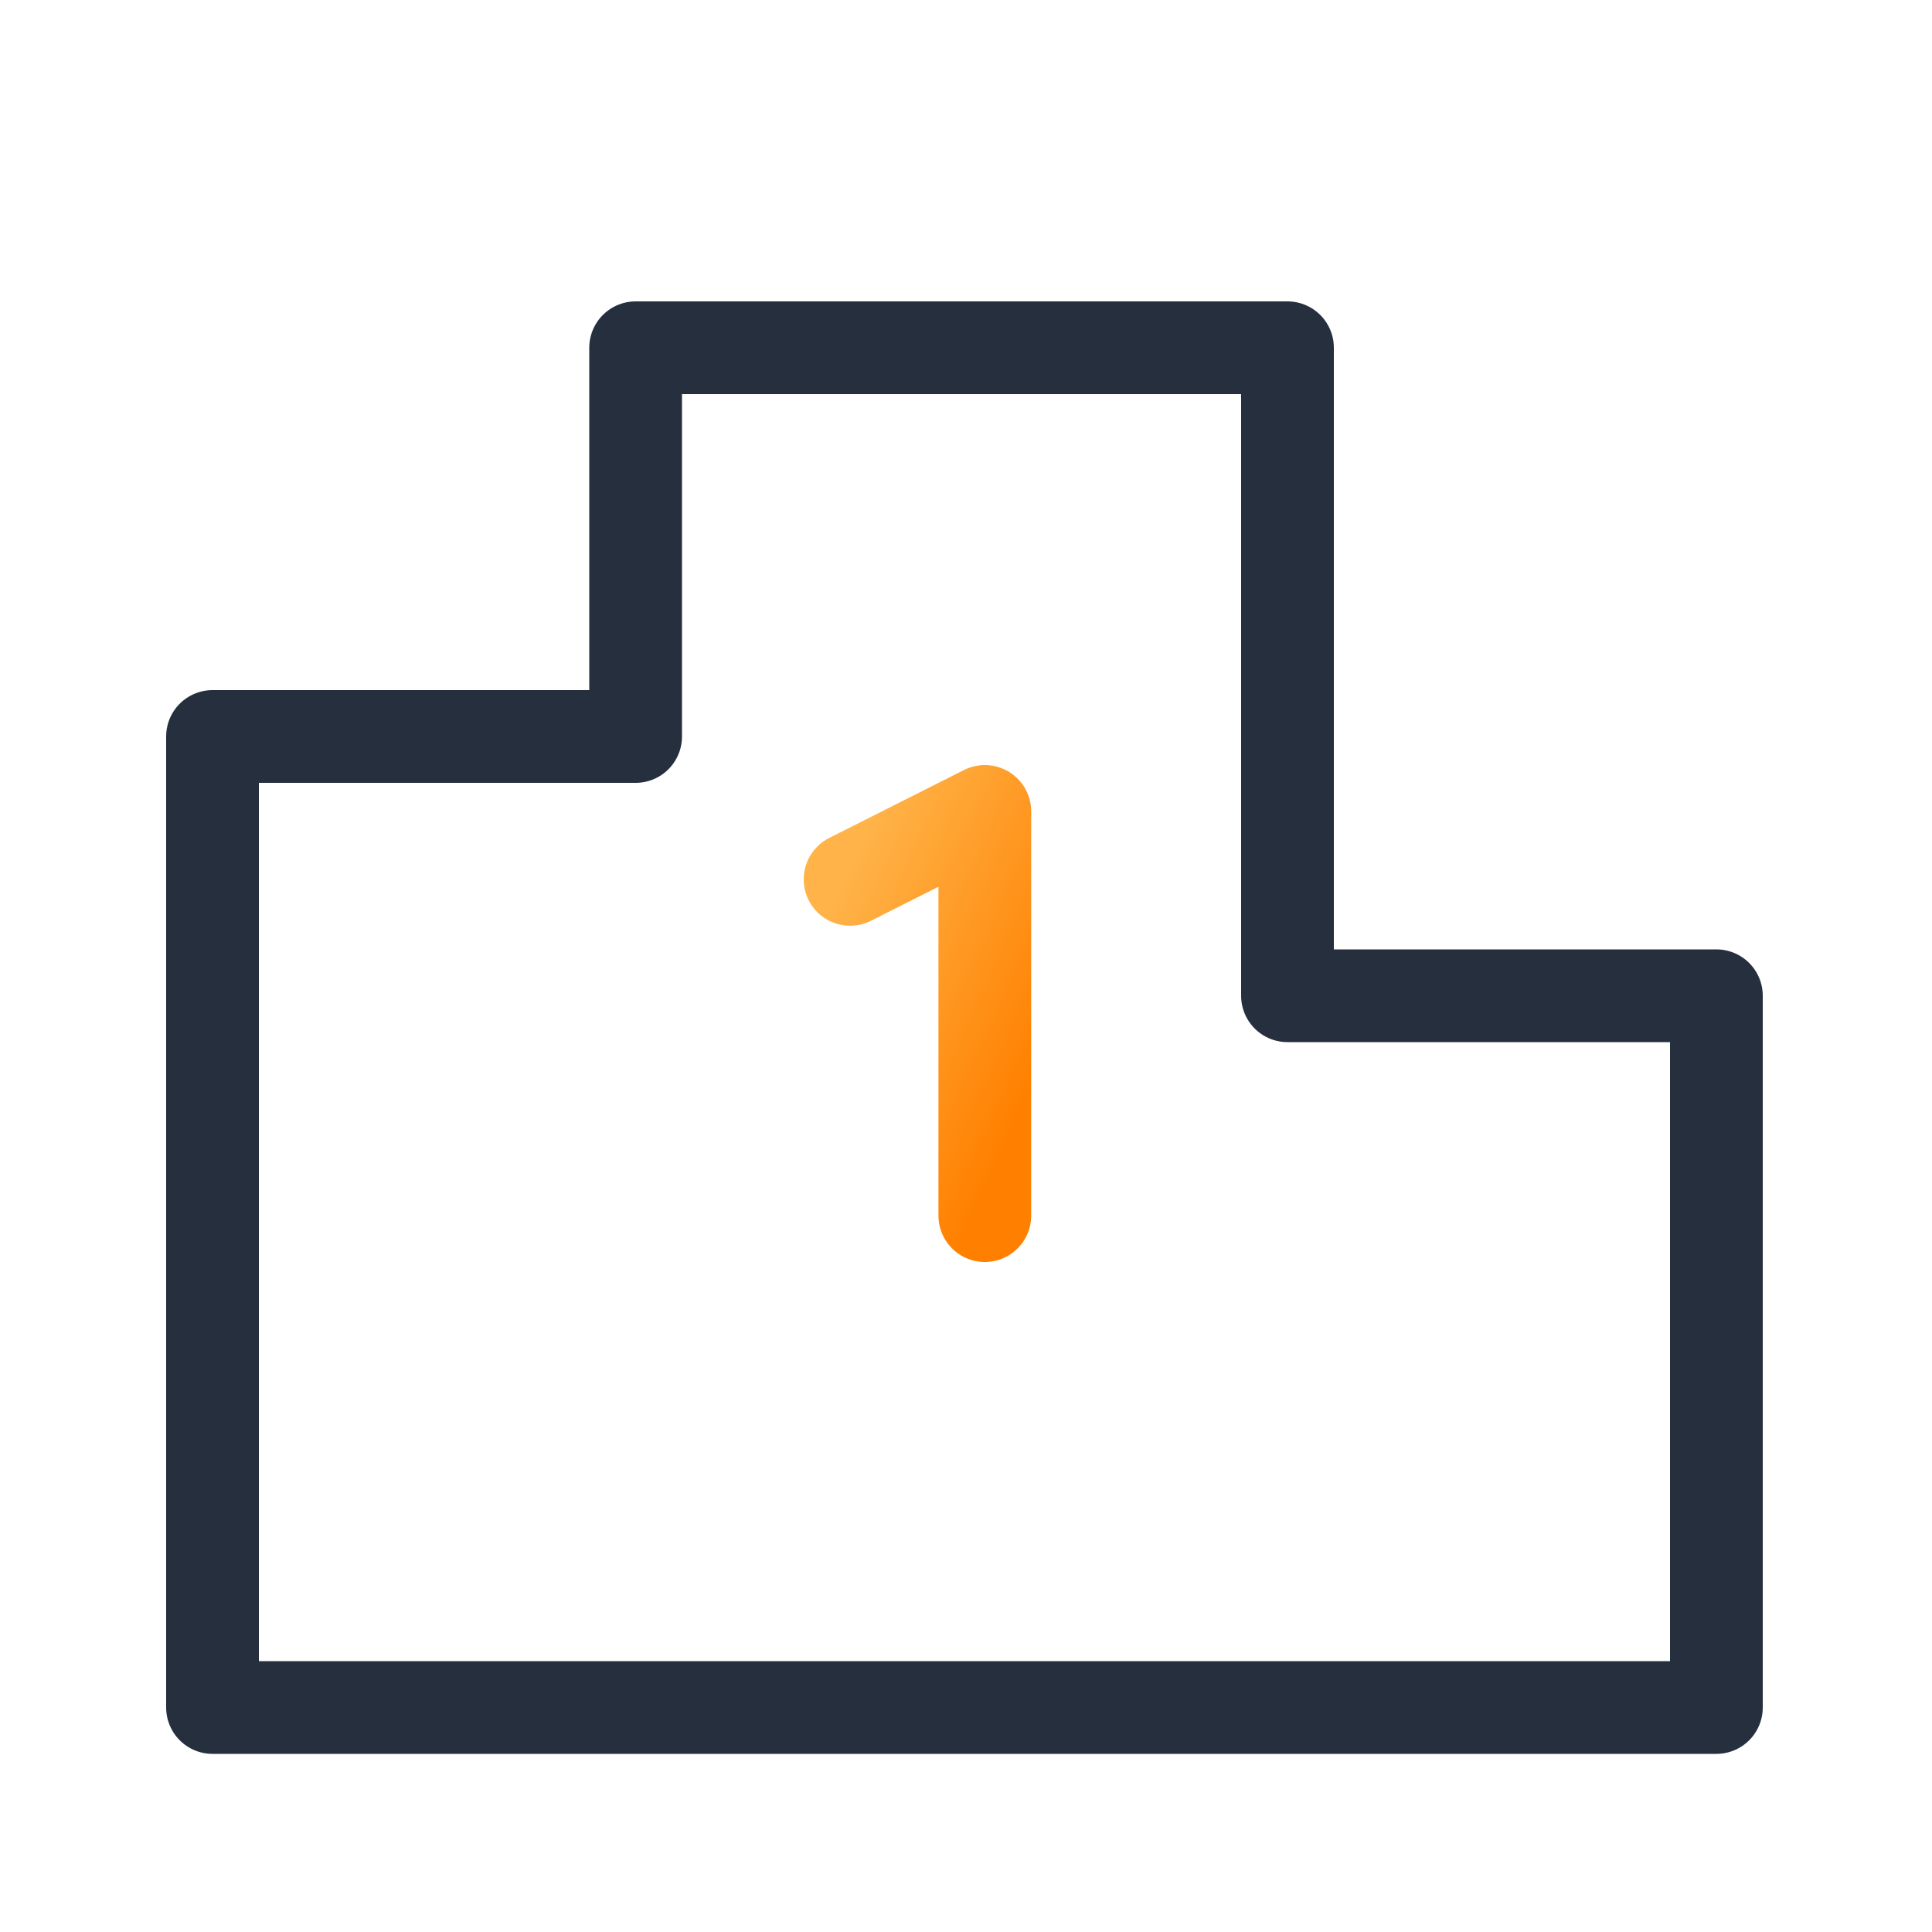
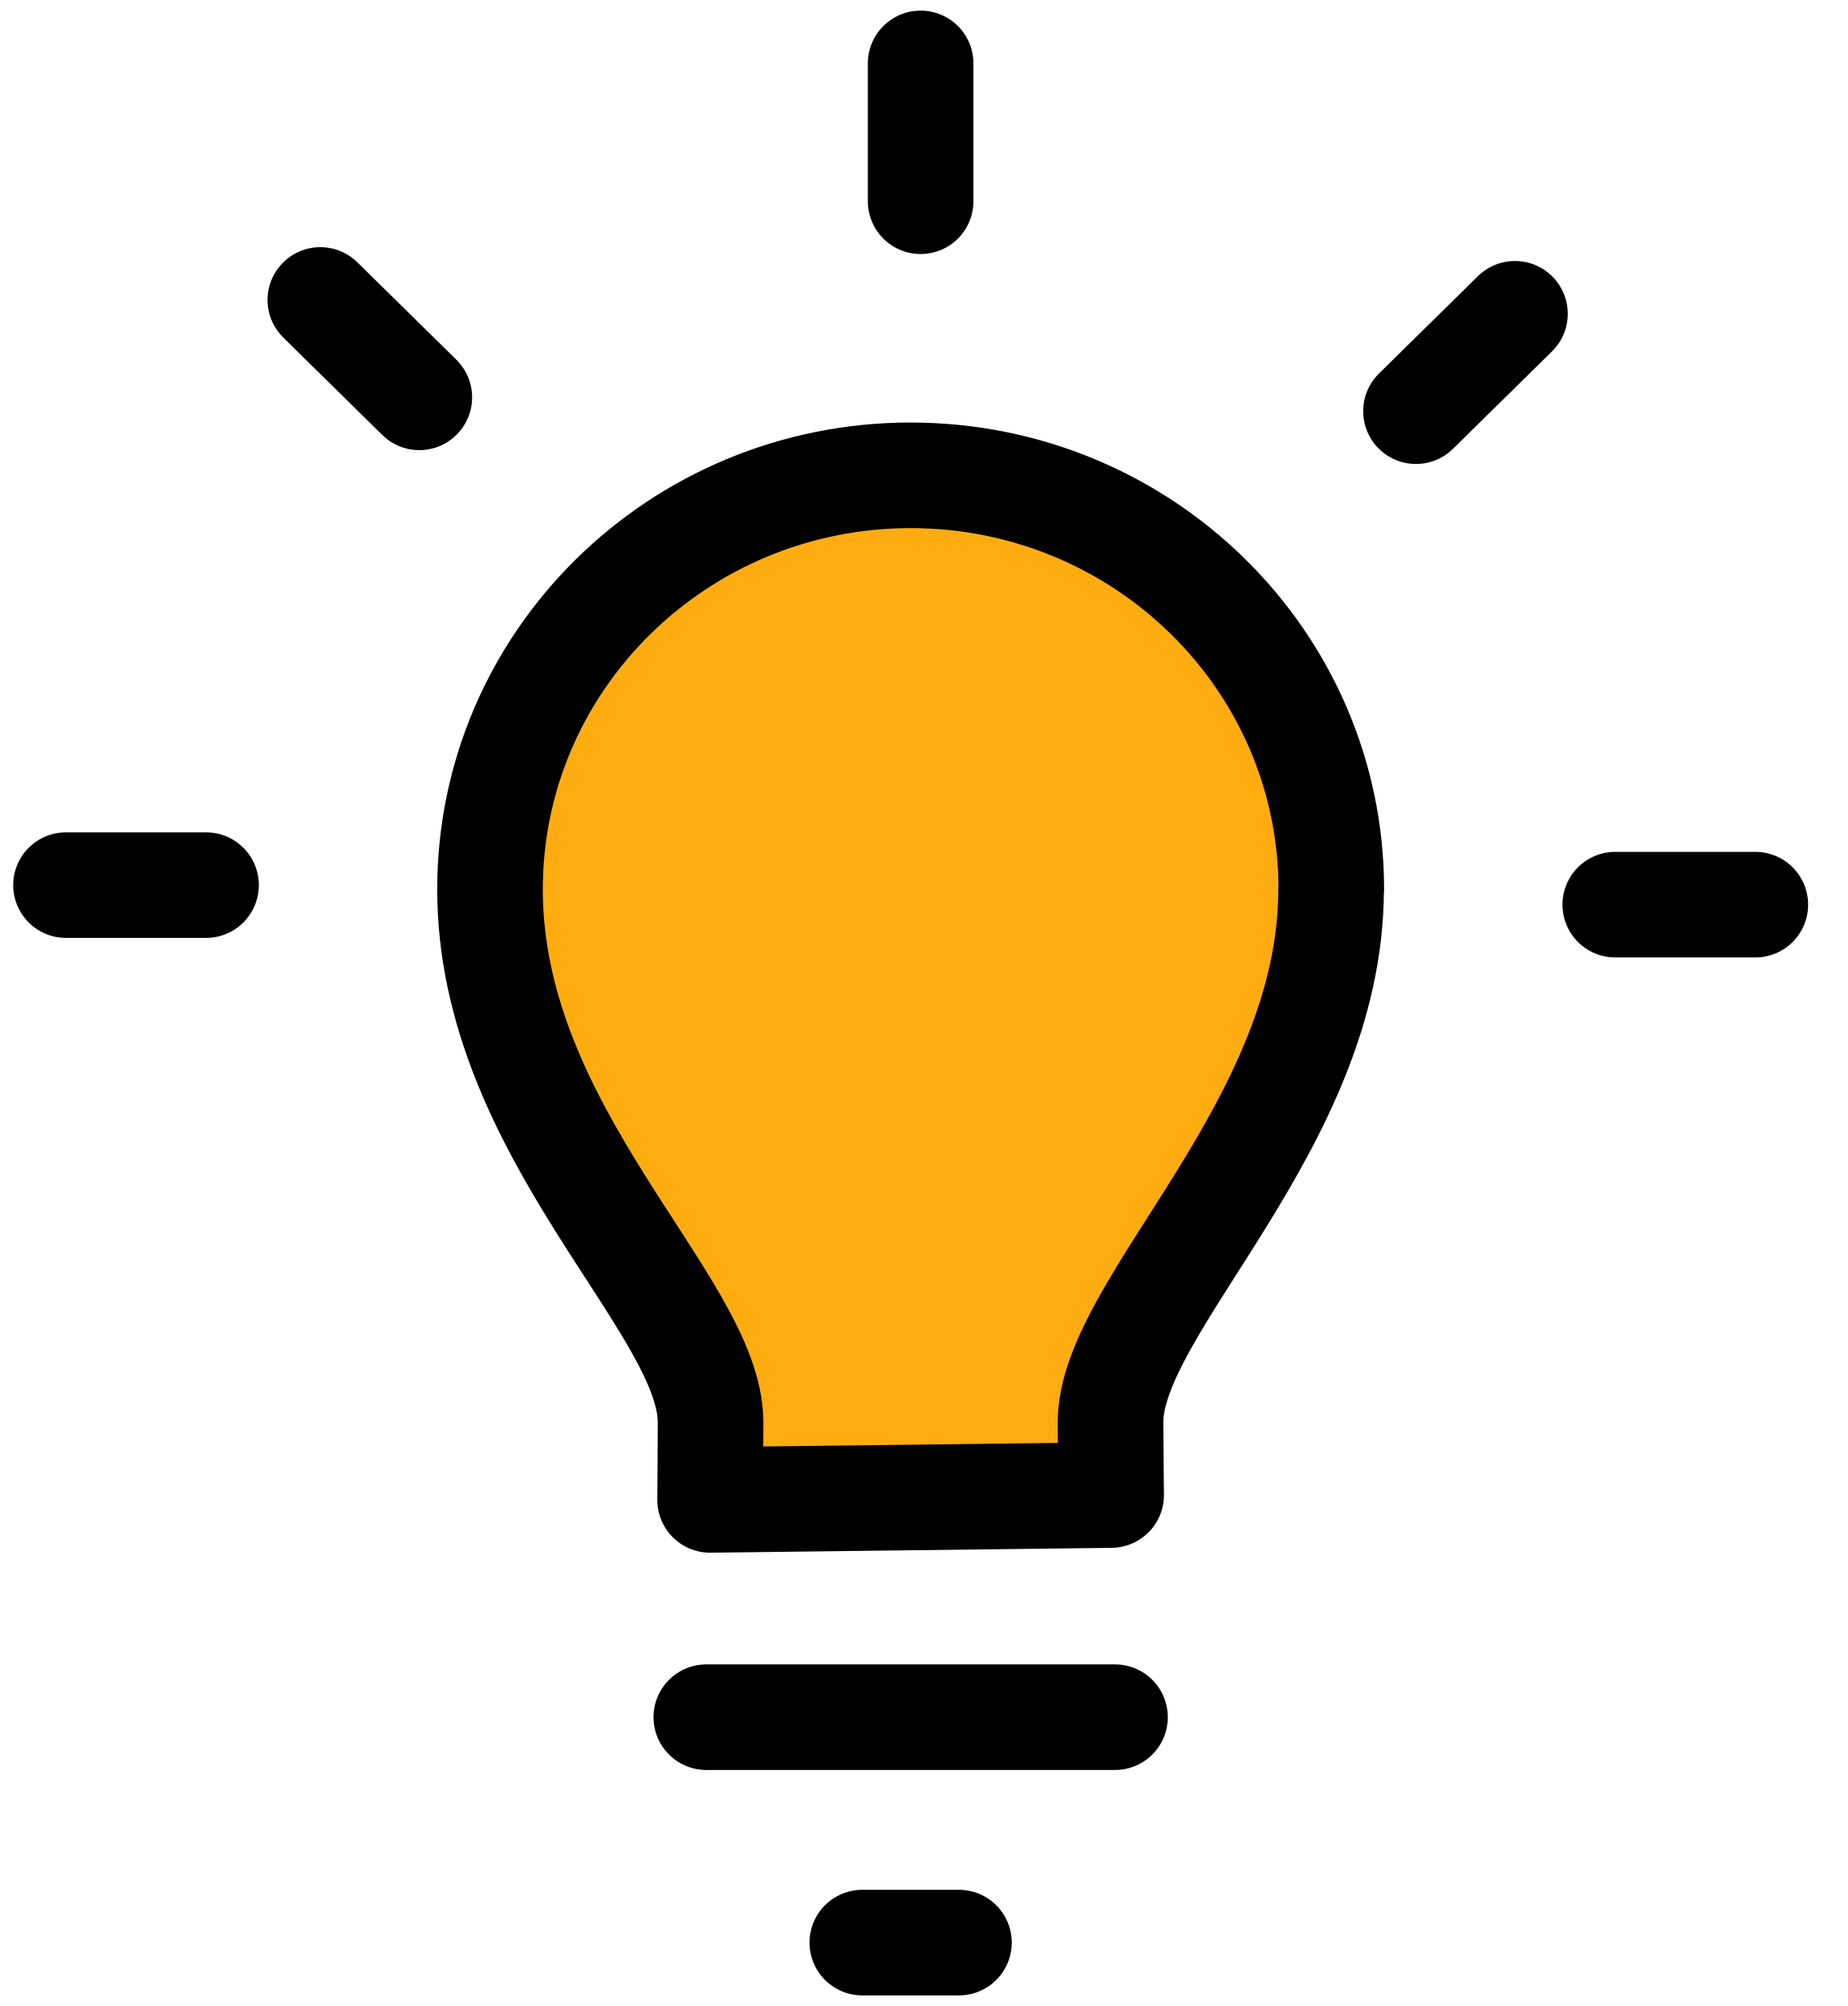
- <svg xmlns="http://www.w3.org/2000/svg" width="50" height="50" viewBox="0 0 50 50" fill="none">
-   <path d="M33.32 25.77V9H16.45V19.06H5.5V44.19H44.42V25.77H38.37H33.32Z" stroke="#252F3E" stroke-width="2.4" stroke-linecap="round" stroke-linejoin="round" />
-   <path d="M22 22.758L25.487 21V31.46" stroke="url(#paint0_linear_410_7974)" stroke-width="2.4" stroke-linecap="round" stroke-linejoin="round" />
-   <defs>
-     <linearGradient id="paint0_linear_410_7974" x1="25.196" y1="31.46" x2="19.139" y2="28.684" gradientUnits="userSpaceOnUse">
-       <stop stop-color="#FF8000" />
-       <stop offset="1" stop-color="#FFB348" />
-     </linearGradient>
-   </defs>
+ <svg xmlns="http://www.w3.org/2000/svg" width="35" height="38" viewBox="0 0 35 38" fill="none">
+   <g id="Group 647">
+     <path id="Vector" d="M25.218 16.847C25.218 12.517 21.649 9.004 17.25 9.004C12.851 9.004 9.282 12.517 9.282 16.847C9.282 21.475 13.46 24.718 13.46 26.944C13.46 27.27 13.451 28.413 13.451 28.413L21.048 28.321C21.048 28.321 21.036 27.226 21.036 26.944C21.036 24.721 25.214 21.312 25.214 16.847H25.218Z" fill="#FFAC11" stroke="black" stroke-width="2" stroke-linecap="round" stroke-linejoin="round" />
+     <path id="Vector_2" d="M13.379 32.529H21.121" stroke="black" stroke-width="2" stroke-linecap="round" stroke-linejoin="round" />
+     <path id="Vector_3" d="M16.334 36.799H18.165" stroke="black" stroke-width="2" stroke-linecap="round" stroke-linejoin="round" />
+     <g id="Group">
+       <path id="Vector_4" d="M17.439 1.201V3.812" stroke="black" stroke-width="2" stroke-linecap="round" stroke-linejoin="round" />
+       <path id="Vector_5" d="M6.068 5.682L7.943 7.527" stroke="black" stroke-width="2" stroke-linecap="round" stroke-linejoin="round" />
+       <path id="Vector_6" d="M1.25 16.767H3.903" stroke="black" stroke-width="2" stroke-linecap="round" stroke-linejoin="round" />
+       <path id="Vector_7" d="M33.25 17.137H30.597" stroke="black" stroke-width="2" stroke-linecap="round" stroke-linejoin="round" />
+       <path id="Vector_8" d="M28.697 5.944L26.822 7.789" stroke="black" stroke-width="2" stroke-linecap="round" stroke-linejoin="round" />
+     </g>
+   </g>
</svg>
